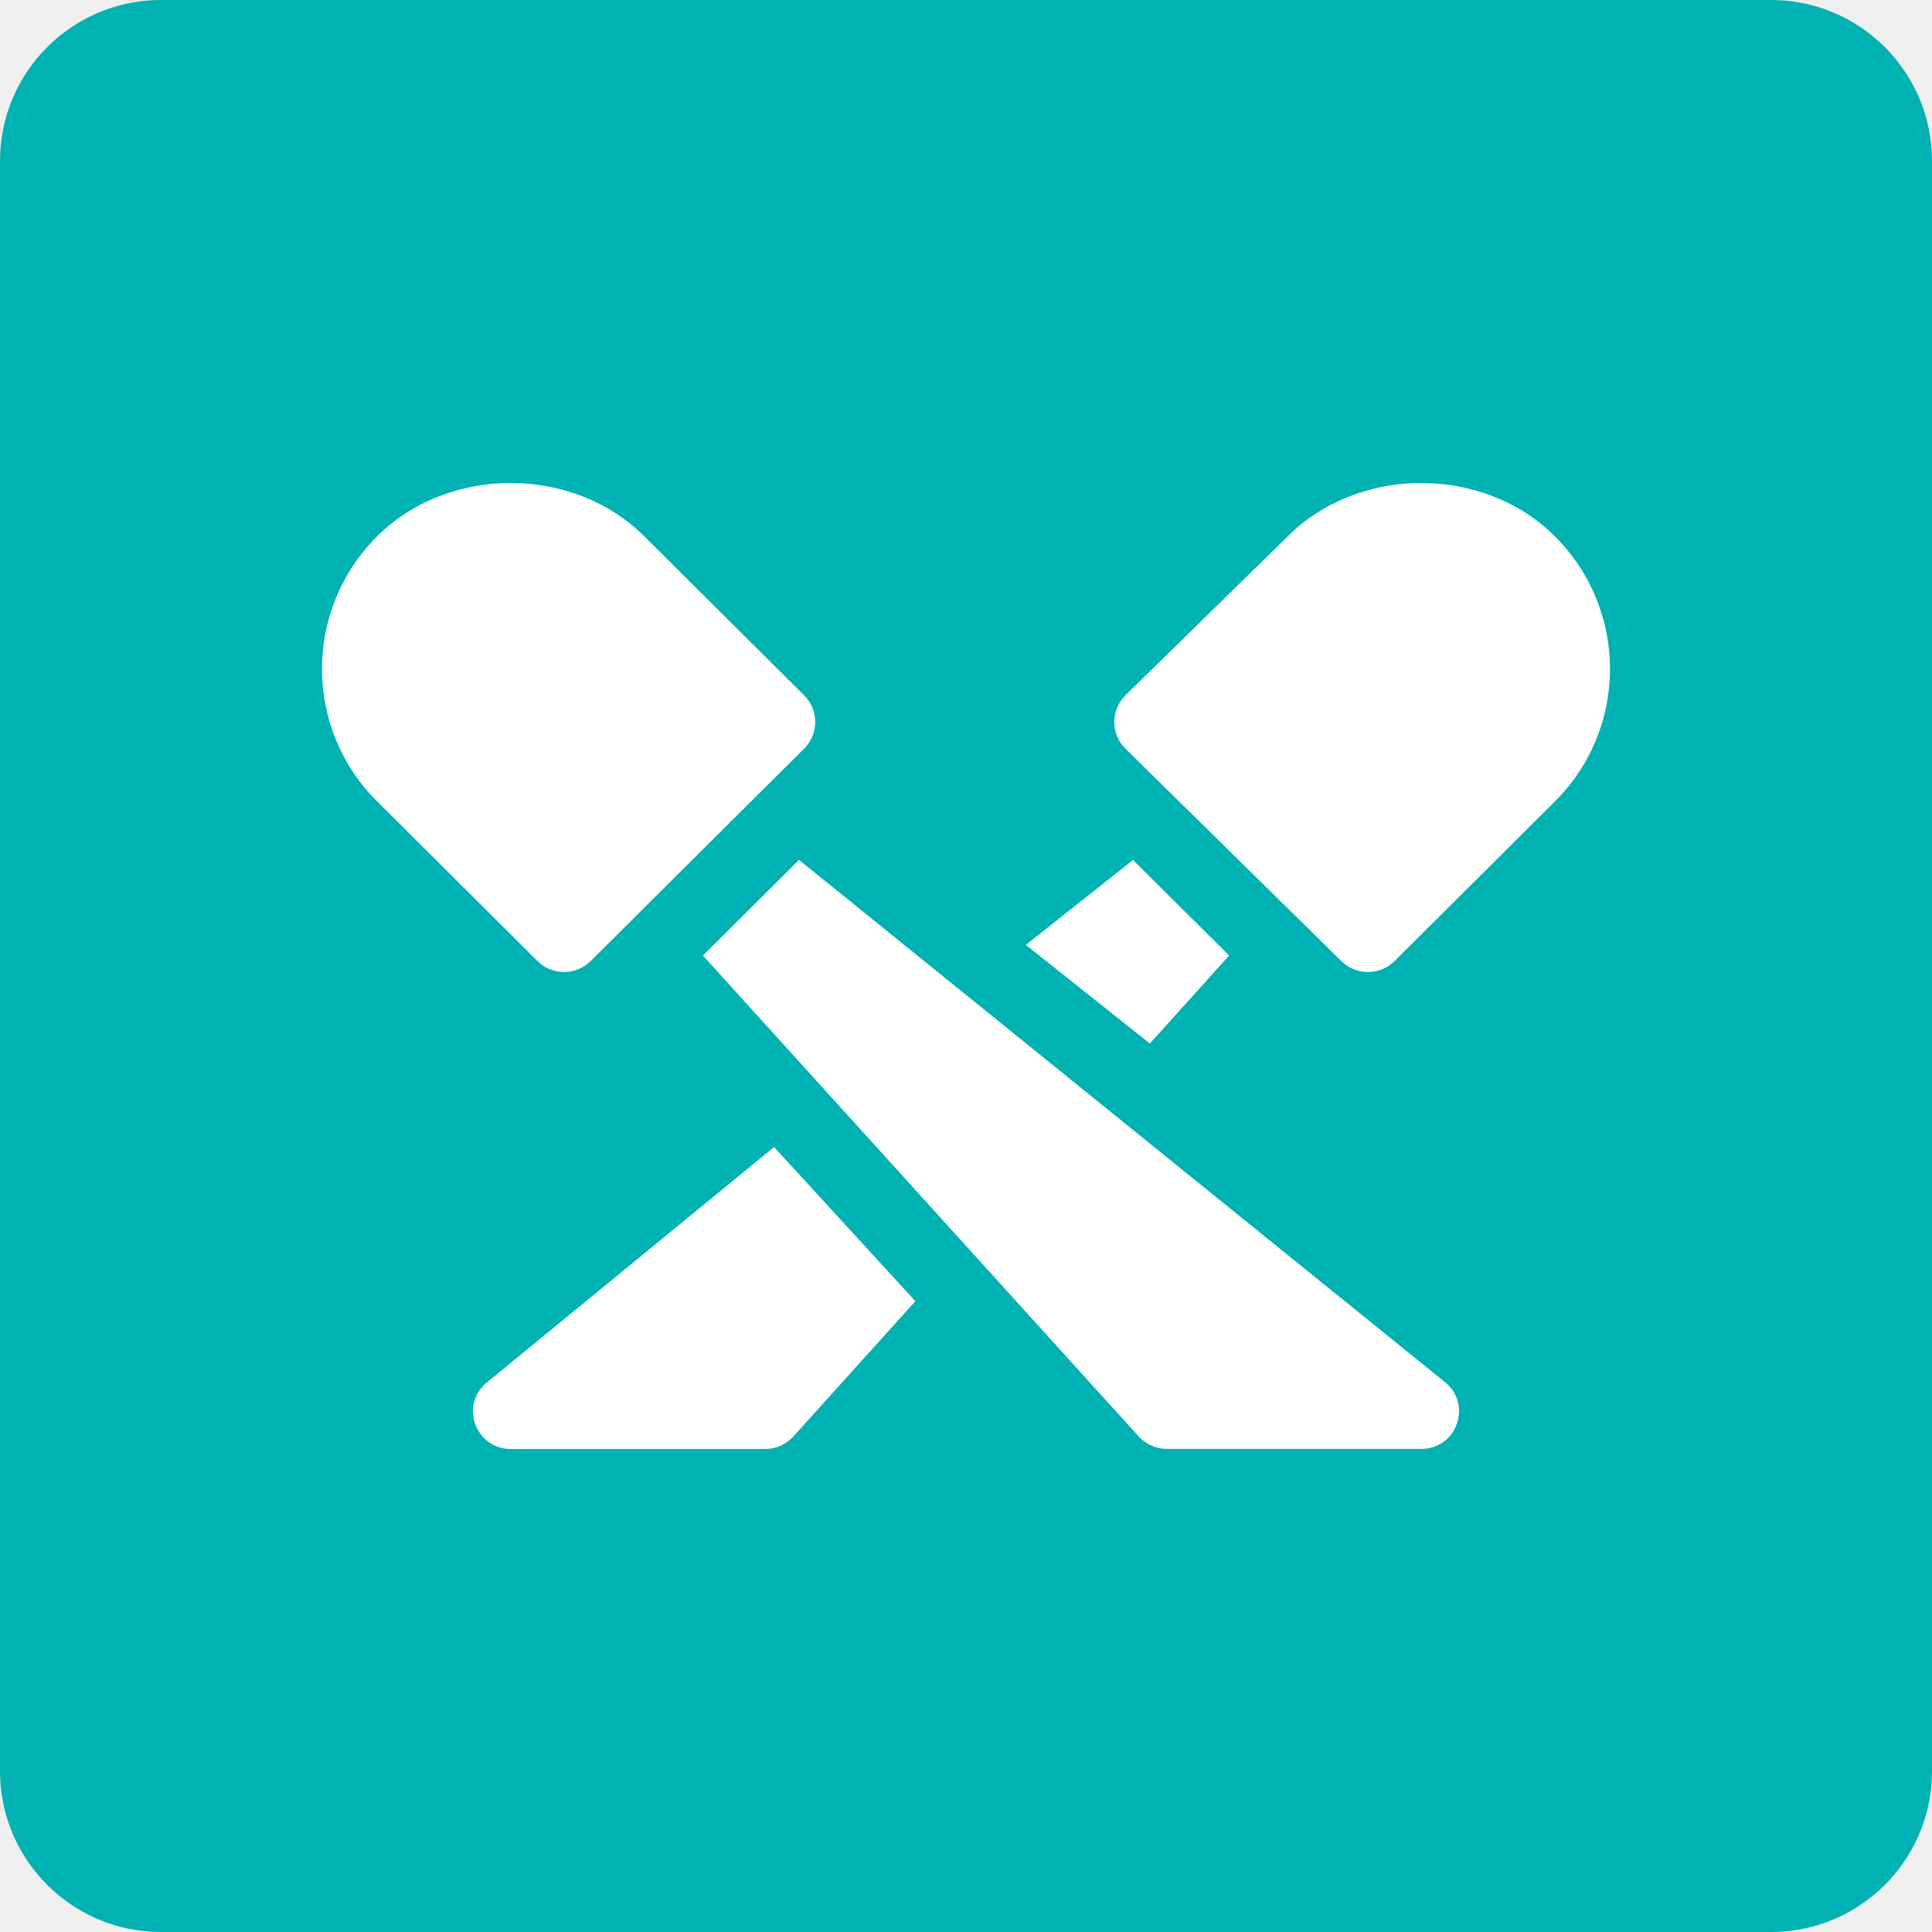
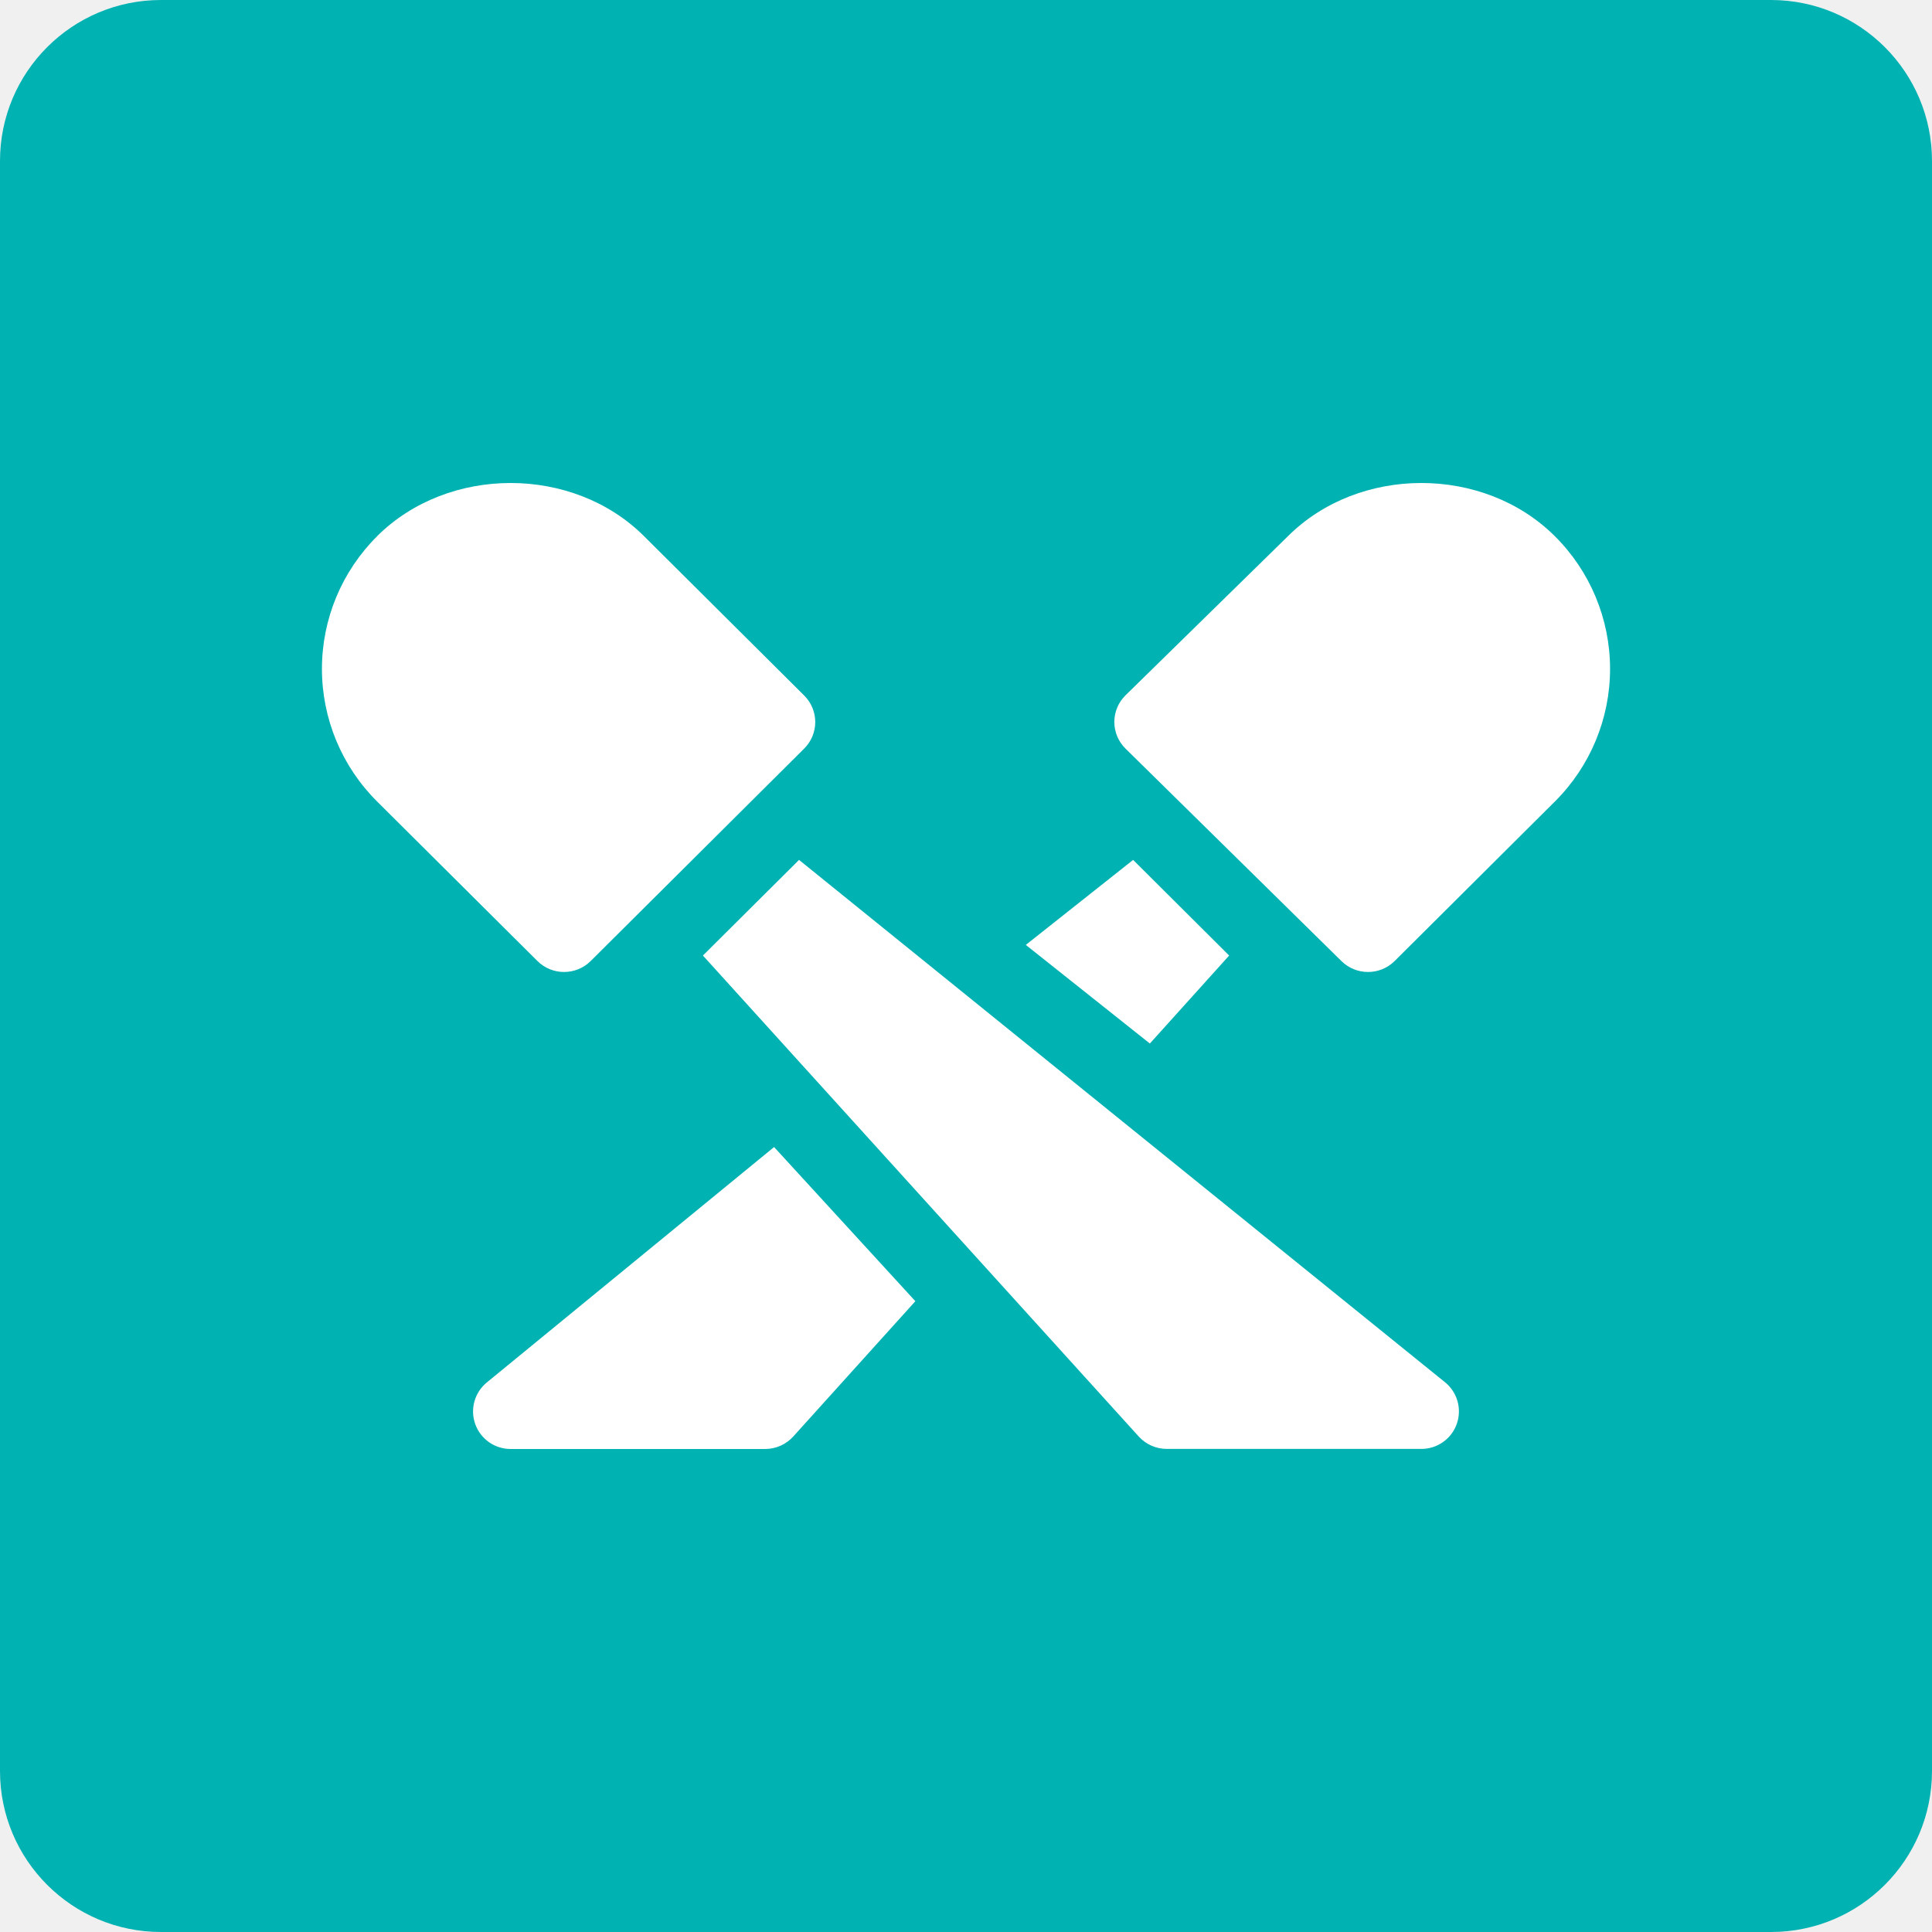
- <svg xmlns="http://www.w3.org/2000/svg" width="24" height="24" viewBox="0 0 24 24">
-   <g fill="none" fill-rule="evenodd">
-     <rect width="24" height="24" fill="#00B2B2" fill-rule="nonzero" rx="2" />
-     <path fill="#FFF" fill-rule="nonzero" d="M9.616,14.249 L11.371,16.164 L9.855,17.845 C9.765,17.943 9.639,18 9.506,18 L9.506,18 L6.345,18 C5.904,18 5.707,17.449 6.049,17.172 L6.049,17.172 L9.616,14.249 Z M9.926,10.682 L17.952,17.171 C18.293,17.449 18.096,17.999 17.655,17.999 L17.655,17.999 L14.495,17.999 C14.362,17.999 14.236,17.943 14.146,17.845 L14.146,17.845 L8.732,11.87 L9.926,10.682 Z M14.075,10.683 L15.269,11.87 L14.284,12.963 L12.743,11.738 L14.075,10.683 Z M4.687,6.66 C5.572,5.78 7.117,5.78 8.001,6.66 L8.001,6.66 L9.99,8.639 C10.173,8.822 10.173,9.117 9.99,9.299 L9.99,9.299 L7.338,11.938 C7.156,12.12 6.858,12.12 6.676,11.938 L6.676,11.938 L4.687,9.958 C3.771,9.048 3.771,7.572 4.687,6.66 Z M15.999,6.66 C16.883,5.78 18.428,5.78 19.313,6.66 C20.229,7.572 20.229,9.048 19.313,9.958 L19.313,9.958 L17.324,11.938 C17.142,12.12 16.844,12.12 16.662,11.938 L16.662,11.938 L13.979,9.299 C13.796,9.117 13.796,8.822 13.979,8.639 L13.979,8.639 L15.999,6.66 Z" />
+ <svg xmlns="http://www.w3.org/2000/svg" width="24" height="24">
+   <g fill="none">
+     <rect width="24" height="24" fill="#00B2B2" rx="2" />
+     <path fill="#FFF" d="M9.616 14.249l1.755 1.915-1.516 1.68a.472.472 0 01-.35.156h-3.16a.466.466 0 01-.296-.828l3.567-2.923zm.31-3.567l8.026 6.49a.466.466 0 01-.297.827h-3.16a.471.471 0 01-.349-.154L8.732 11.87l1.194-1.188zm4.15 0l1.193 1.188-.985 1.093-1.541-1.225 1.332-1.055zM4.685 6.66c.886-.88 2.431-.88 3.315 0l1.99 1.98a.464.464 0 010 .659l-2.652 2.639a.47.47 0 01-.662 0l-1.99-1.98a2.323 2.323 0 010-3.298zM16 6.66c.884-.88 2.43-.88 3.314 0a2.323 2.323 0 010 3.298l-1.989 1.98a.47.47 0 01-.662 0l-2.683-2.64a.464.464 0 010-.659L16 6.66z" />
  </g>
</svg>
